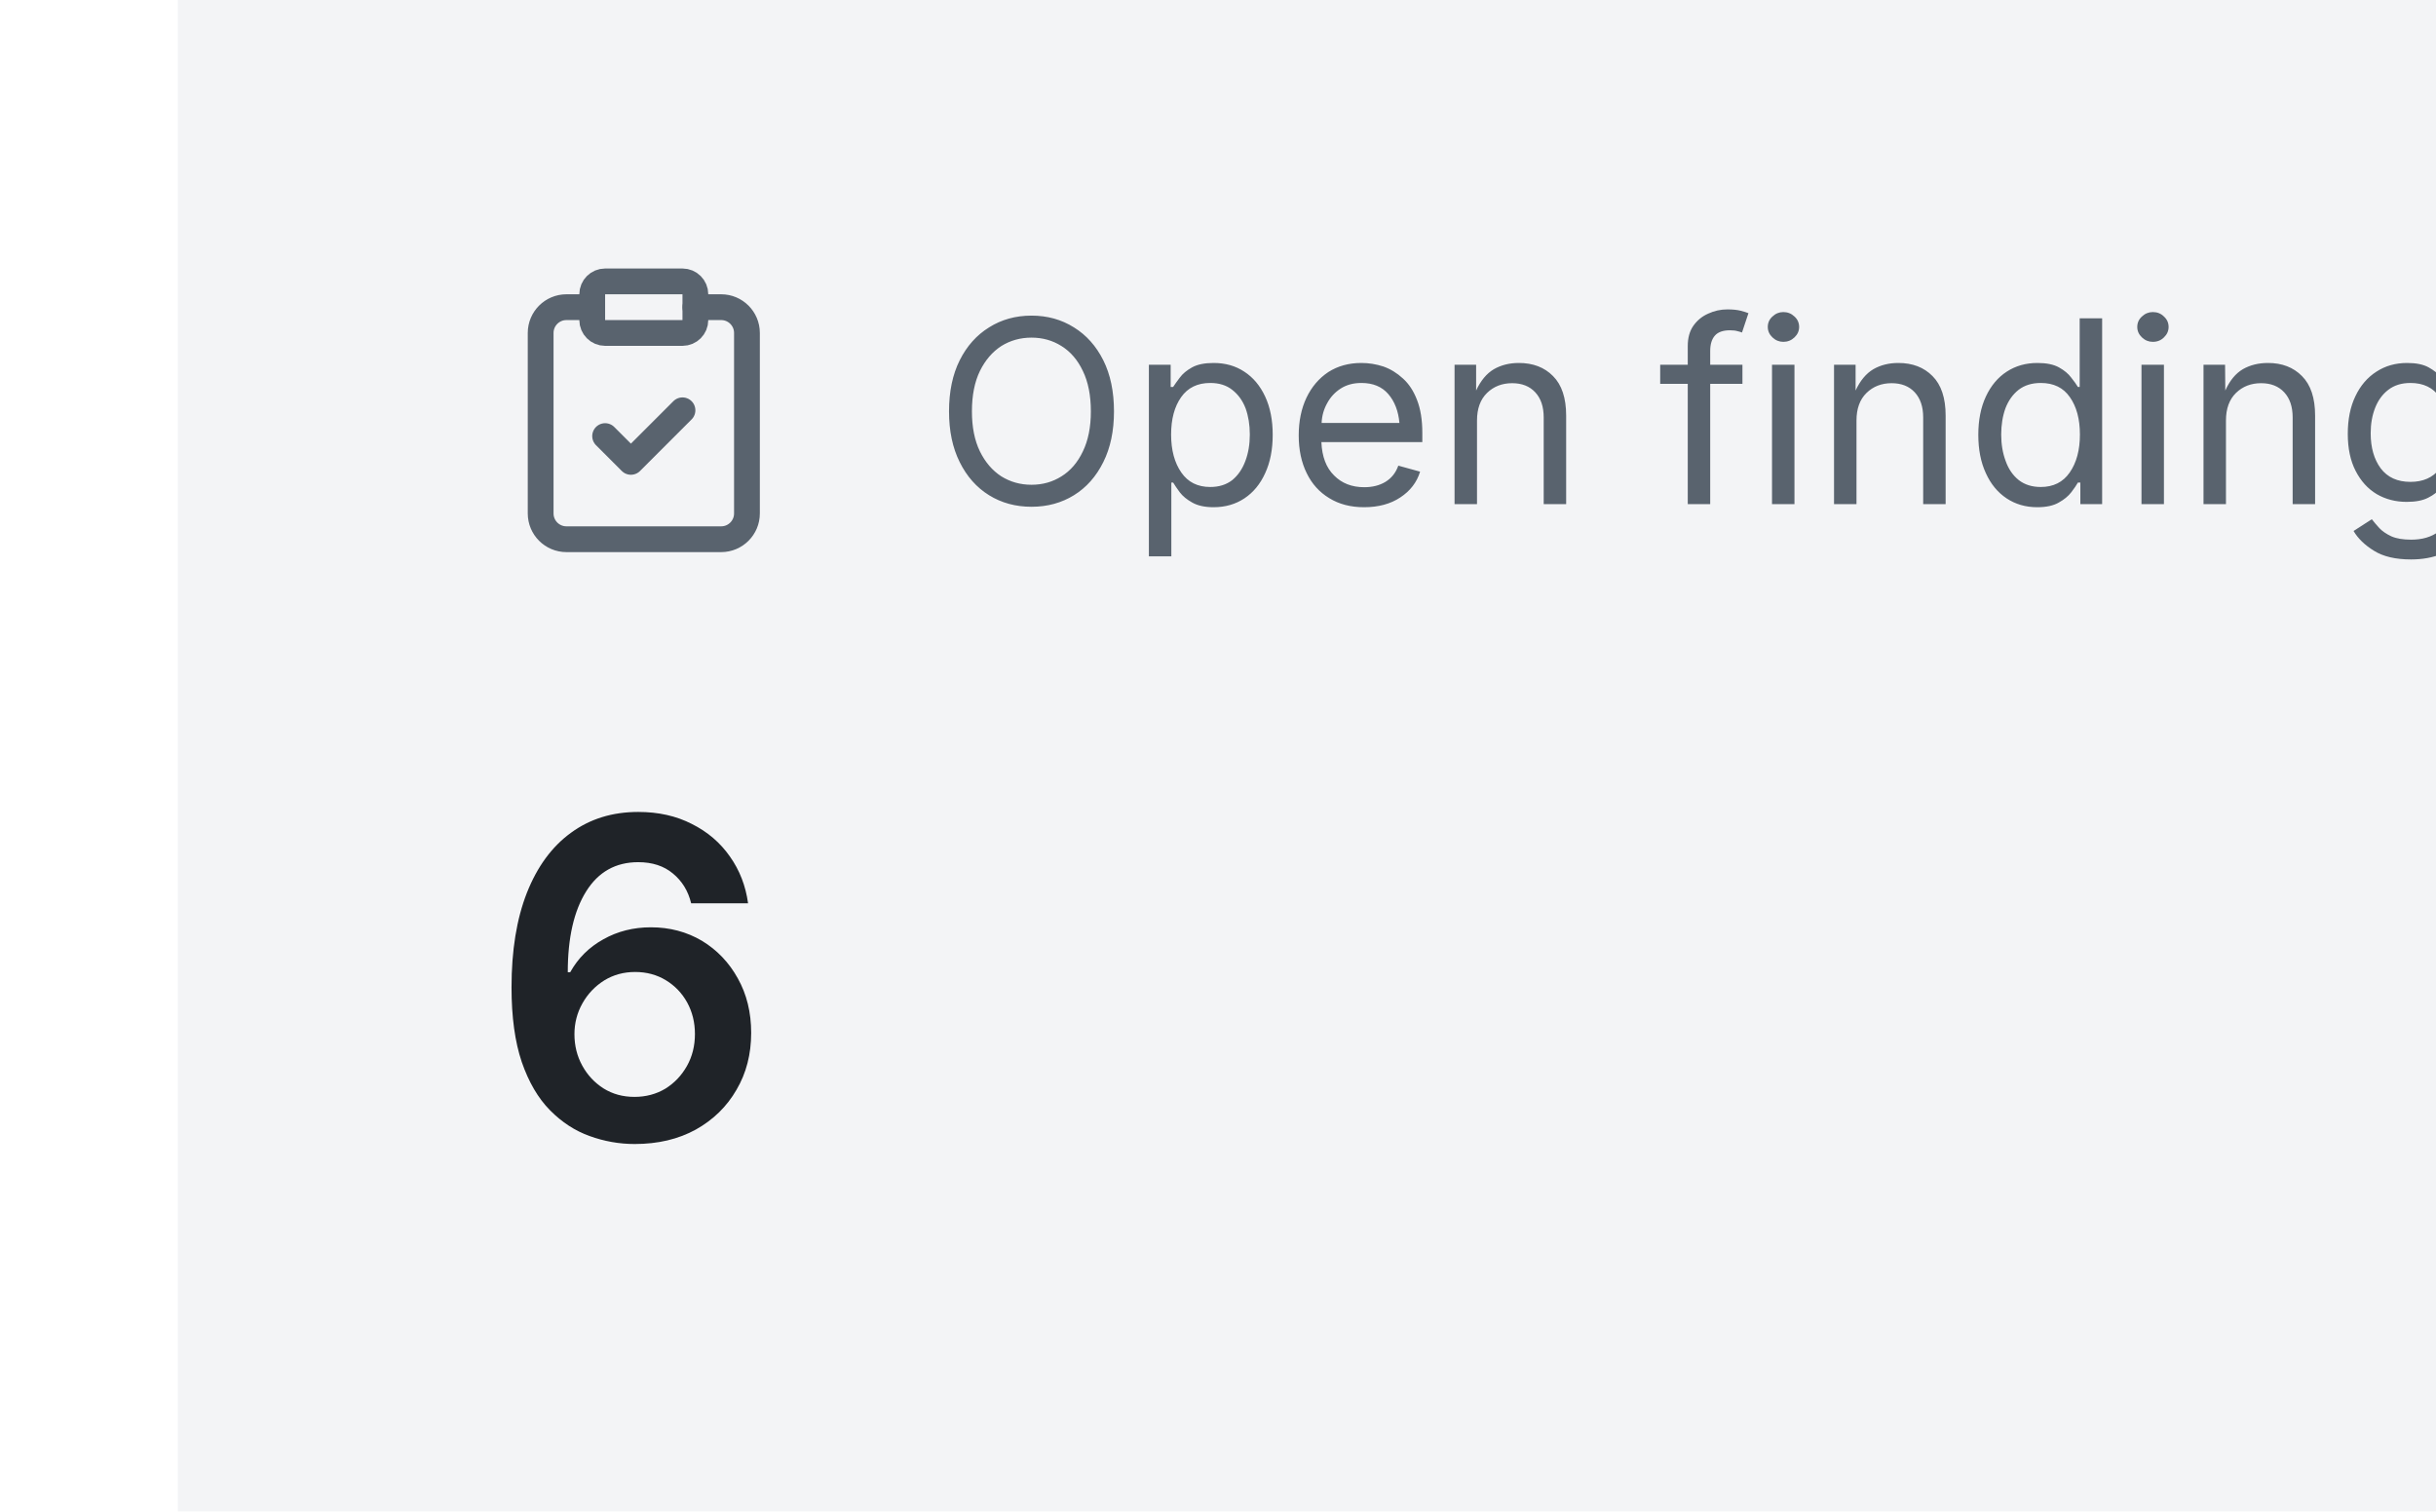
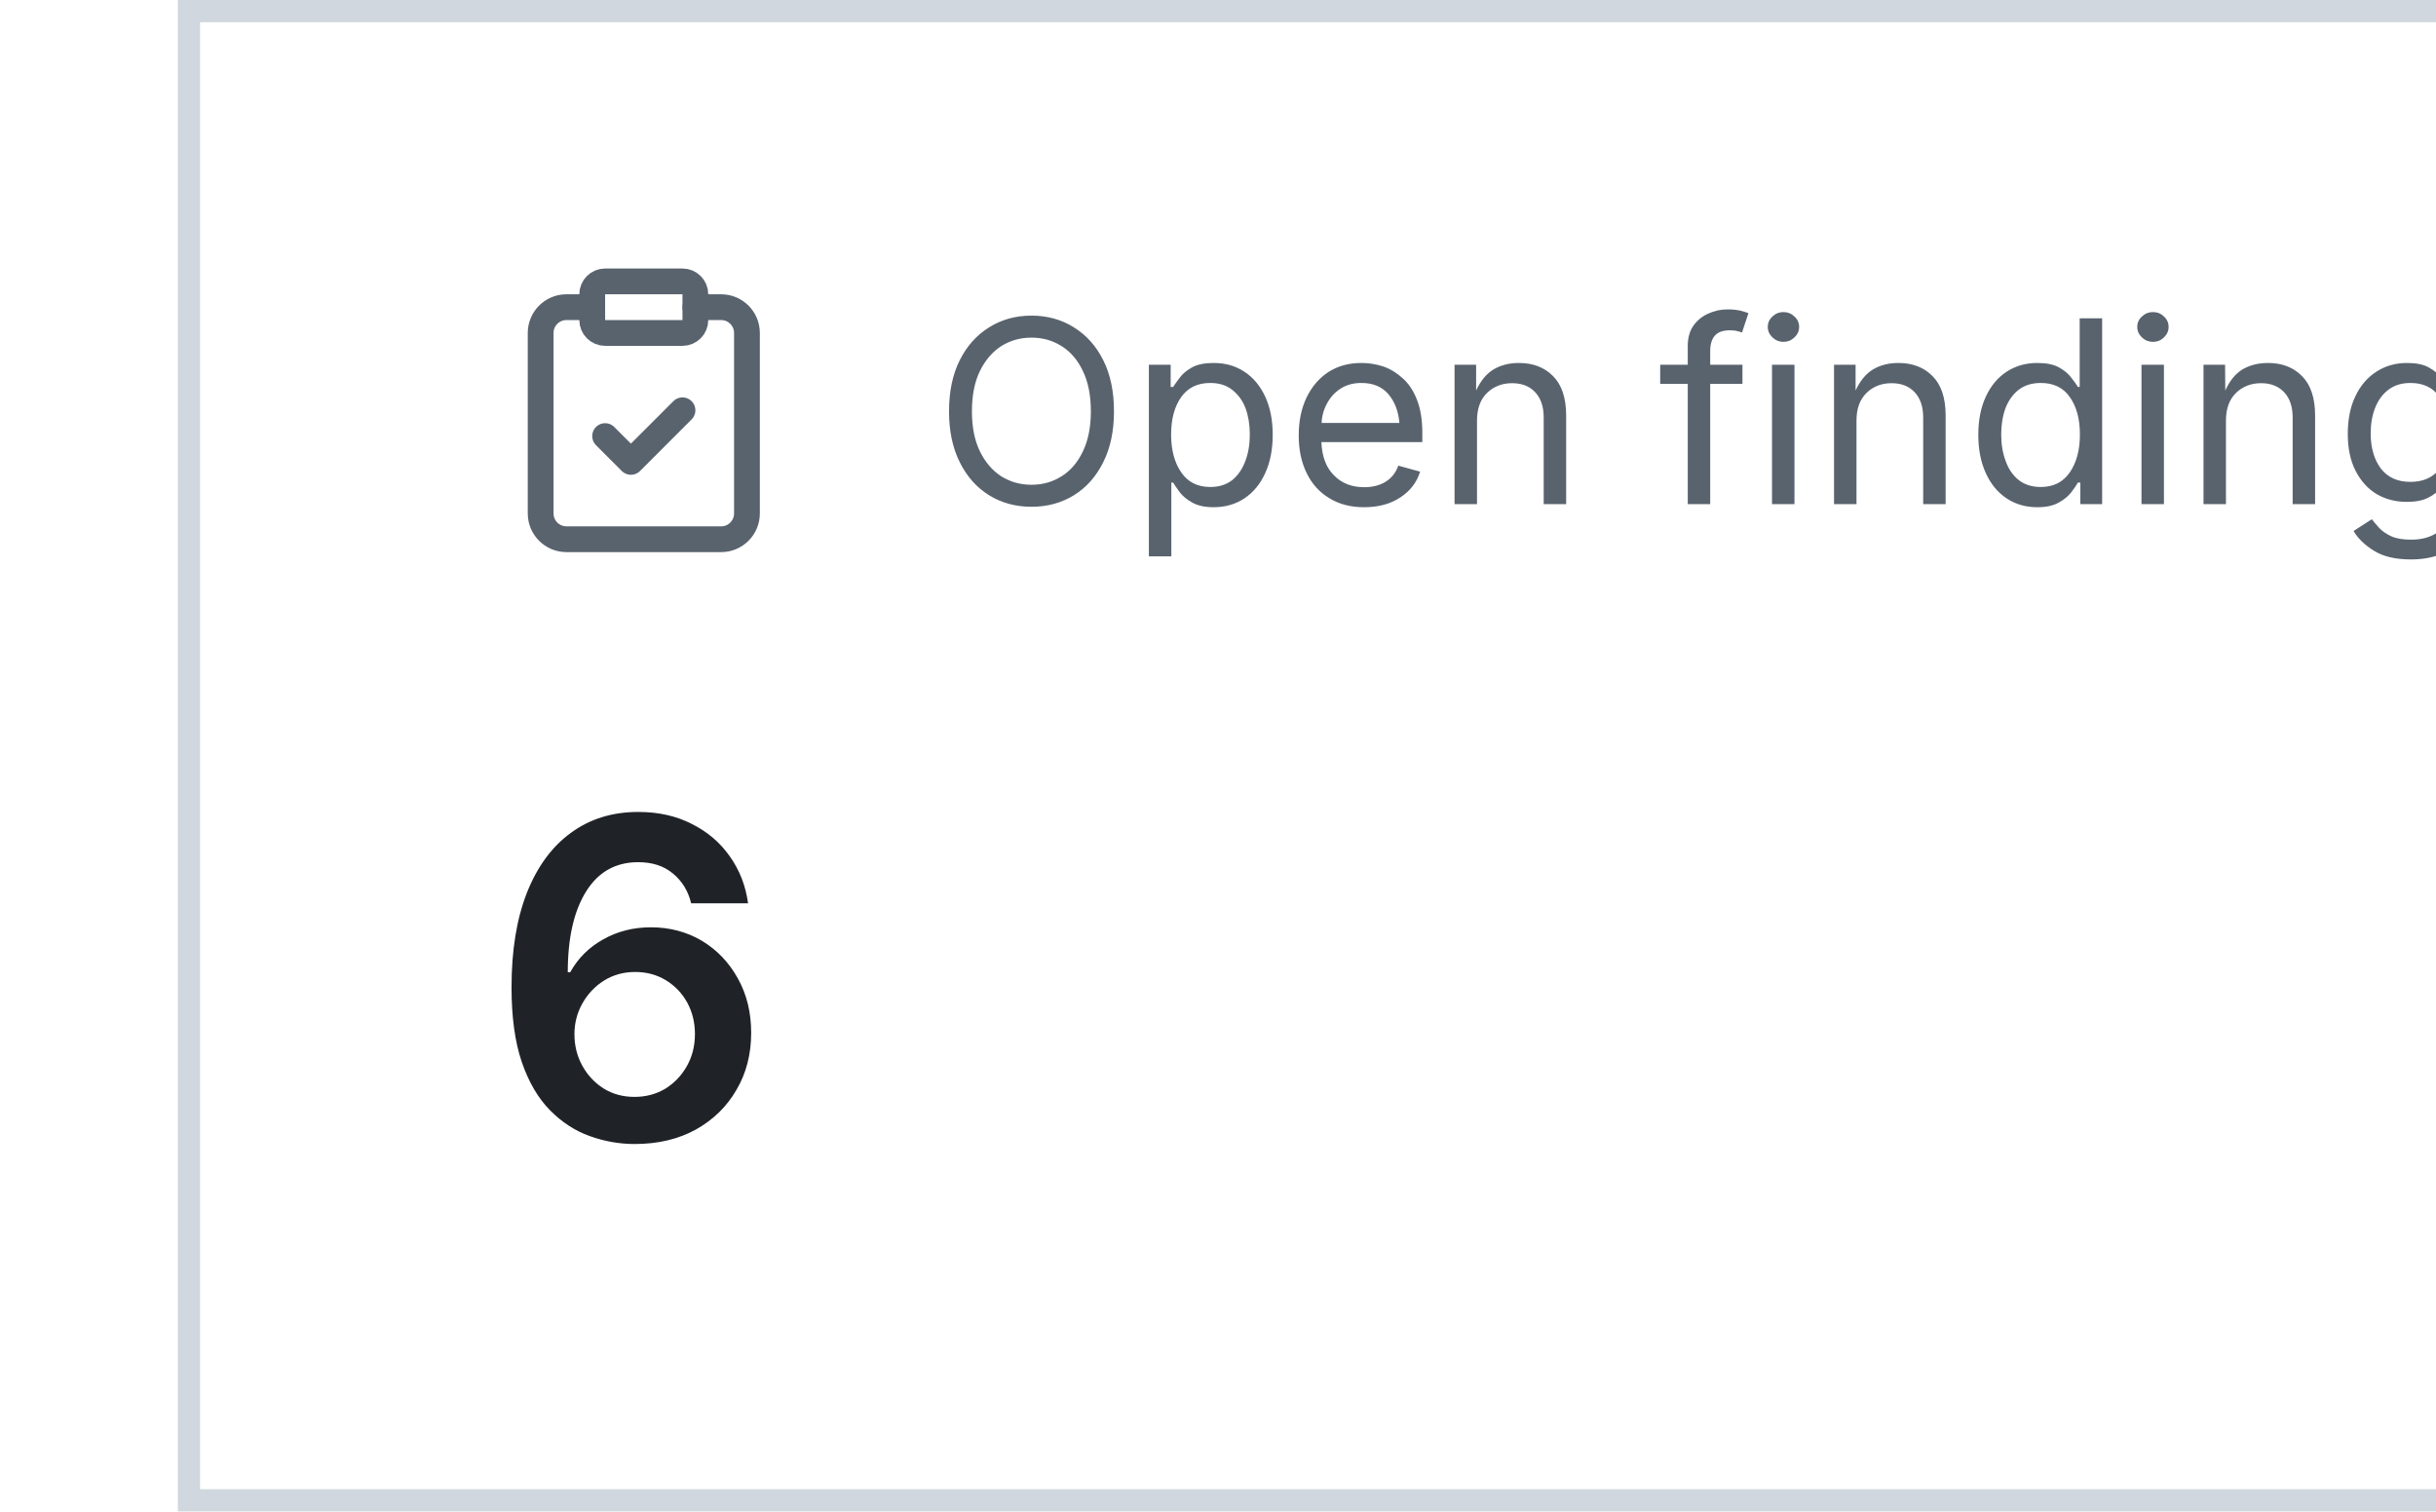
<svg xmlns="http://www.w3.org/2000/svg" width="100%" height="68">
-   <style>.f{width:calc(100% - 8px);fill:#f3f4f6}.l{fill:#59636e}.v{fill:#1f2328}.i{stroke:#59636e}@media (prefers-color-scheme:dark){.f{fill:#1c2128}.l{fill:#9198a1}.v{fill:#f0f6fc}.i{stroke:#9198a1}}</style>
-   <rect x="8" width="100%" height="68" class="f" />
+   <style>.f{width:calc(100% - 9px);fill:none;stroke:#d0d7de}.l{fill:#59636e}.v{fill:#1f2328}.i{stroke:#59636e}@media (prefers-color-scheme:dark){.f{stroke:#30363d}.l{fill:#9198a1}.v{fill:#f0f6fc}.i{stroke:#9198a1}}</style>
+   <rect x="8.5" y="0.5" width="100%" height="67" class="f" />
  <g transform="translate(22 11.5) scale(0.58)" fill="none" class="i" stroke-width="2" stroke-linecap="round" stroke-linejoin="round">
    <rect width="8" height="4" x="8" y="2" rx="1" ry="1" />
    <path d="M16 4h2a2 2 0 0 1 2 2v14a2 2 0 0 1-2 2H6a2 2 0 0 1-2-2V6a2 2 0 0 1 2-2h2" />
    <path d="m9 14 2 2 4-4" />
  </g>
  <path d="M46.4 38.3Q45.33 38.3 44.49 37.78Q43.65 37.26 43.17 36.29Q42.69 35.33 42.69 34.01Q42.69 32.67 43.17 31.71Q43.65 30.75 44.49 30.23Q45.33 29.7 46.4 29.7Q47.47 29.7 48.31 30.23Q49.15 30.75 49.63 31.71Q50.11 32.67 50.11 34.01Q50.11 35.33 49.63 36.29Q49.15 37.26 48.31 37.78Q47.47 38.3 46.4 38.3ZM46.4 37.31Q47.15 37.31 47.75 36.93Q48.36 36.55 48.71 35.81Q49.07 35.07 49.07 34.01Q49.07 32.93 48.71 32.19Q48.36 31.45 47.75 31.07Q47.15 30.69 46.4 30.69Q45.65 30.69 45.04 31.07Q44.44 31.46 44.08 32.19Q43.72 32.93 43.72 34.01Q43.72 35.07 44.08 35.81Q44.44 36.54 45.04 36.93Q45.65 37.31 46.4 37.31ZM51.68 40.53V31.91H52.66V32.91H52.77Q52.88 32.74 53.07 32.49Q53.26 32.23 53.62 32.03Q53.98 31.83 54.59 31.83Q55.38 31.83 55.97 32.22Q56.57 32.61 56.91 33.34Q57.25 34.07 57.25 35.06Q57.25 36.06 56.91 36.79Q56.58 37.52 55.98 37.92Q55.38 38.32 54.59 38.32Q54 38.32 53.63 38.11Q53.27 37.91 53.07 37.65Q52.88 37.39 52.77 37.21H52.69V40.53ZM54.44 37.41Q55.03 37.41 55.43 37.1Q55.82 36.78 56.02 36.24Q56.22 35.71 56.22 35.05Q56.22 34.4 56.03 33.87Q55.83 33.35 55.43 33.04Q55.04 32.73 54.44 32.73Q53.58 32.73 53.13 33.37Q52.68 34.01 52.68 35.05Q52.68 36.1 53.14 36.76Q53.59 37.41 54.44 37.41ZM61.36 38.32Q60.45 38.32 59.79 37.91Q59.13 37.51 58.78 36.79Q58.42 36.06 58.42 35.09Q58.42 34.13 58.77 33.39Q59.12 32.66 59.75 32.24Q60.39 31.83 61.24 31.83Q61.74 31.83 62.23 31.99Q62.71 32.16 63.11 32.53Q63.51 32.89 63.74 33.49Q63.98 34.1 63.98 34.97V35.39H59.44Q59.48 36.37 60.01 36.89Q60.53 37.42 61.37 37.42Q61.92 37.42 62.32 37.18Q62.73 36.93 62.9 36.45L63.88 36.72Q63.66 37.44 62.99 37.88Q62.33 38.32 61.36 38.32ZM59.45 34.53H62.95Q62.88 33.73 62.45 33.23Q62.02 32.73 61.24 32.73Q60.7 32.73 60.31 32.98Q59.92 33.23 59.7 33.64Q59.47 34.05 59.45 34.53ZM66.44 34.42V38.18H65.43V31.91H66.4L66.4 33.07Q66.71 32.4 67.2 32.11Q67.69 31.83 68.32 31.83Q69.28 31.83 69.86 32.42Q70.45 33.01 70.45 34.2V38.18H69.44V34.28Q69.44 33.56 69.06 33.15Q68.68 32.74 68.02 32.74Q67.34 32.74 66.89 33.18Q66.44 33.62 66.44 34.42ZM78.38 31.91V32.77H76.93V38.18H75.92V32.77H74.68V31.91H75.92V31.07Q75.92 30.52 76.17 30.16Q76.43 29.79 76.84 29.61Q77.25 29.42 77.7 29.42Q78.06 29.42 78.3 29.48Q78.53 29.54 78.65 29.59L78.36 30.46Q78.29 30.43 78.16 30.4Q78.03 30.36 77.82 30.36Q77.35 30.36 77.14 30.6Q76.93 30.84 76.93 31.29V31.91ZM79.71 38.18V31.91H80.72V38.18ZM80.22 30.88Q79.94 30.88 79.73 30.68Q79.52 30.48 79.52 30.21Q79.52 29.93 79.73 29.74Q79.94 29.54 80.22 29.54Q80.51 29.54 80.72 29.74Q80.93 29.93 80.93 30.21Q80.93 30.48 80.72 30.68Q80.51 30.88 80.22 30.88ZM83.51 34.42V38.18H82.5V31.91H83.47L83.47 33.07Q83.78 32.4 84.27 32.11Q84.76 31.83 85.39 31.83Q86.35 31.83 86.93 32.42Q87.52 33.01 87.52 34.2V38.18H86.51V34.28Q86.51 33.56 86.13 33.15Q85.75 32.74 85.09 32.74Q84.41 32.74 83.96 33.18Q83.51 33.62 83.51 34.42ZM91.64 38.32Q90.86 38.32 90.26 37.92Q89.66 37.52 89.33 36.79Q88.99 36.06 88.99 35.06Q88.99 34.07 89.33 33.34Q89.67 32.61 90.27 32.22Q90.87 31.83 91.65 31.83Q92.26 31.83 92.62 32.03Q92.98 32.23 93.17 32.49Q93.37 32.74 93.47 32.91H93.55V29.82H94.56V38.18H93.58V37.21H93.47Q93.37 37.39 93.17 37.65Q92.97 37.91 92.61 38.11Q92.25 38.32 91.64 38.32ZM91.8 37.41Q92.65 37.41 93.1 36.76Q93.56 36.1 93.56 35.05Q93.56 34.01 93.11 33.37Q92.67 32.73 91.8 32.73Q91.2 32.73 90.8 33.04Q90.41 33.35 90.21 33.87Q90.02 34.4 90.02 35.05Q90.02 35.71 90.22 36.24Q90.41 36.78 90.81 37.1Q91.21 37.41 91.8 37.41ZM96.33 38.18V31.91H97.34V38.18ZM96.84 30.88Q96.56 30.88 96.35 30.68Q96.14 30.48 96.14 30.21Q96.14 29.93 96.35 29.74Q96.56 29.54 96.84 29.54Q97.14 29.54 97.34 29.74Q97.55 29.93 97.55 30.21Q97.55 30.48 97.34 30.68Q97.14 30.88 96.84 30.88ZM100.13 34.42V38.18H99.12V31.91H100.09L100.1 33.07Q100.4 32.4 100.89 32.11Q101.38 31.83 102.02 31.83Q102.97 31.83 103.55 32.42Q104.14 33.01 104.14 34.2V38.18H103.13V34.28Q103.13 33.56 102.75 33.15Q102.37 32.74 101.71 32.74Q101.03 32.74 100.58 33.18Q100.13 33.62 100.13 34.42ZM108.46 40.67Q107.41 40.67 106.79 40.28Q106.17 39.9 105.87 39.39L106.69 38.86Q106.83 39.04 107.03 39.26Q107.23 39.47 107.57 39.63Q107.91 39.78 108.46 39.78Q109.21 39.78 109.69 39.42Q110.18 39.06 110.18 38.29V37.03H110.08Q109.98 37.21 109.78 37.46Q109.59 37.71 109.23 37.89Q108.87 38.08 108.26 38.08Q107.51 38.08 106.91 37.73Q106.31 37.37 105.96 36.68Q105.61 36 105.61 35.02Q105.61 34.04 105.95 33.33Q106.29 32.61 106.9 32.22Q107.5 31.83 108.28 31.83Q108.89 31.83 109.25 32.03Q109.61 32.23 109.81 32.48Q110.01 32.74 110.11 32.91H110.21V31.91H111.19V38.35Q111.19 39.15 110.83 39.67Q110.46 40.18 109.84 40.42Q109.22 40.67 108.46 40.67ZM108.43 37.18Q109.28 37.18 109.74 36.6Q110.19 36.02 110.19 34.99Q110.19 33.99 109.74 33.36Q109.3 32.73 108.43 32.73Q107.83 32.73 107.43 33.04Q107.04 33.34 106.84 33.85Q106.64 34.36 106.64 34.99Q106.64 35.96 107.09 36.57Q107.55 37.18 108.43 37.18ZM115.1 38.32Q114.13 38.32 113.49 37.9Q112.85 37.48 112.68 36.66L113.64 36.43Q113.78 36.95 114.15 37.19Q114.53 37.43 115.09 37.43Q115.74 37.43 116.14 37.15Q116.53 36.87 116.53 36.48Q116.53 35.84 115.6 35.62L114.56 35.37Q112.88 34.97 112.88 33.66Q112.88 33.12 113.18 32.71Q113.48 32.29 114.01 32.06Q114.53 31.83 115.2 31.83Q116.17 31.83 116.71 32.25Q117.24 32.67 117.46 33.34L116.54 33.57Q116.41 33.24 116.11 32.96Q115.81 32.69 115.21 32.69Q114.64 32.69 114.27 32.94Q113.9 33.2 113.9 33.6Q113.9 33.94 114.15 34.15Q114.4 34.36 114.95 34.49L115.9 34.72Q116.76 34.92 117.17 35.34Q117.58 35.77 117.58 36.41Q117.58 36.96 117.26 37.39Q116.95 37.82 116.39 38.07Q115.83 38.32 115.1 38.32Z" class="l" transform="translate(0 -15.5)" />
  <path d="M28.55 41.47Q27.51 41.47 26.52 41.11Q25.54 40.76 24.74 39.95Q23.94 39.14 23.47 37.78Q23.01 36.42 23.01 34.42Q23.01 31.93 23.7 30.17Q24.4 28.4 25.68 27.47Q26.96 26.53 28.71 26.53Q30.07 26.53 31.12 27.07Q32.18 27.6 32.83 28.53Q33.49 29.46 33.65 30.64H31.09Q30.89 29.81 30.27 29.3Q29.66 28.79 28.71 28.79Q27.19 28.79 26.37 30.1Q25.54 31.42 25.54 33.74H25.65Q26.18 32.79 27.14 32.26Q28.1 31.72 29.28 31.72Q30.55 31.72 31.58 32.33Q32.6 32.95 33.19 34.02Q33.79 35.09 33.79 36.47Q33.79 37.91 33.13 39.03Q32.48 40.16 31.3 40.82Q30.12 41.47 28.55 41.47ZM28.54 39.35Q29.31 39.35 29.93 38.98Q30.54 38.6 30.9 37.96Q31.26 37.32 31.26 36.52Q31.26 35.74 30.91 35.1Q30.56 34.47 29.95 34.1Q29.34 33.73 28.57 33.73Q27.8 33.73 27.18 34.11Q26.56 34.5 26.2 35.14Q25.84 35.78 25.84 36.53Q25.84 37.3 26.19 37.94Q26.54 38.58 27.15 38.97Q27.76 39.35 28.54 39.35Z" class="v" transform="translate(0 10)" />
</svg>
